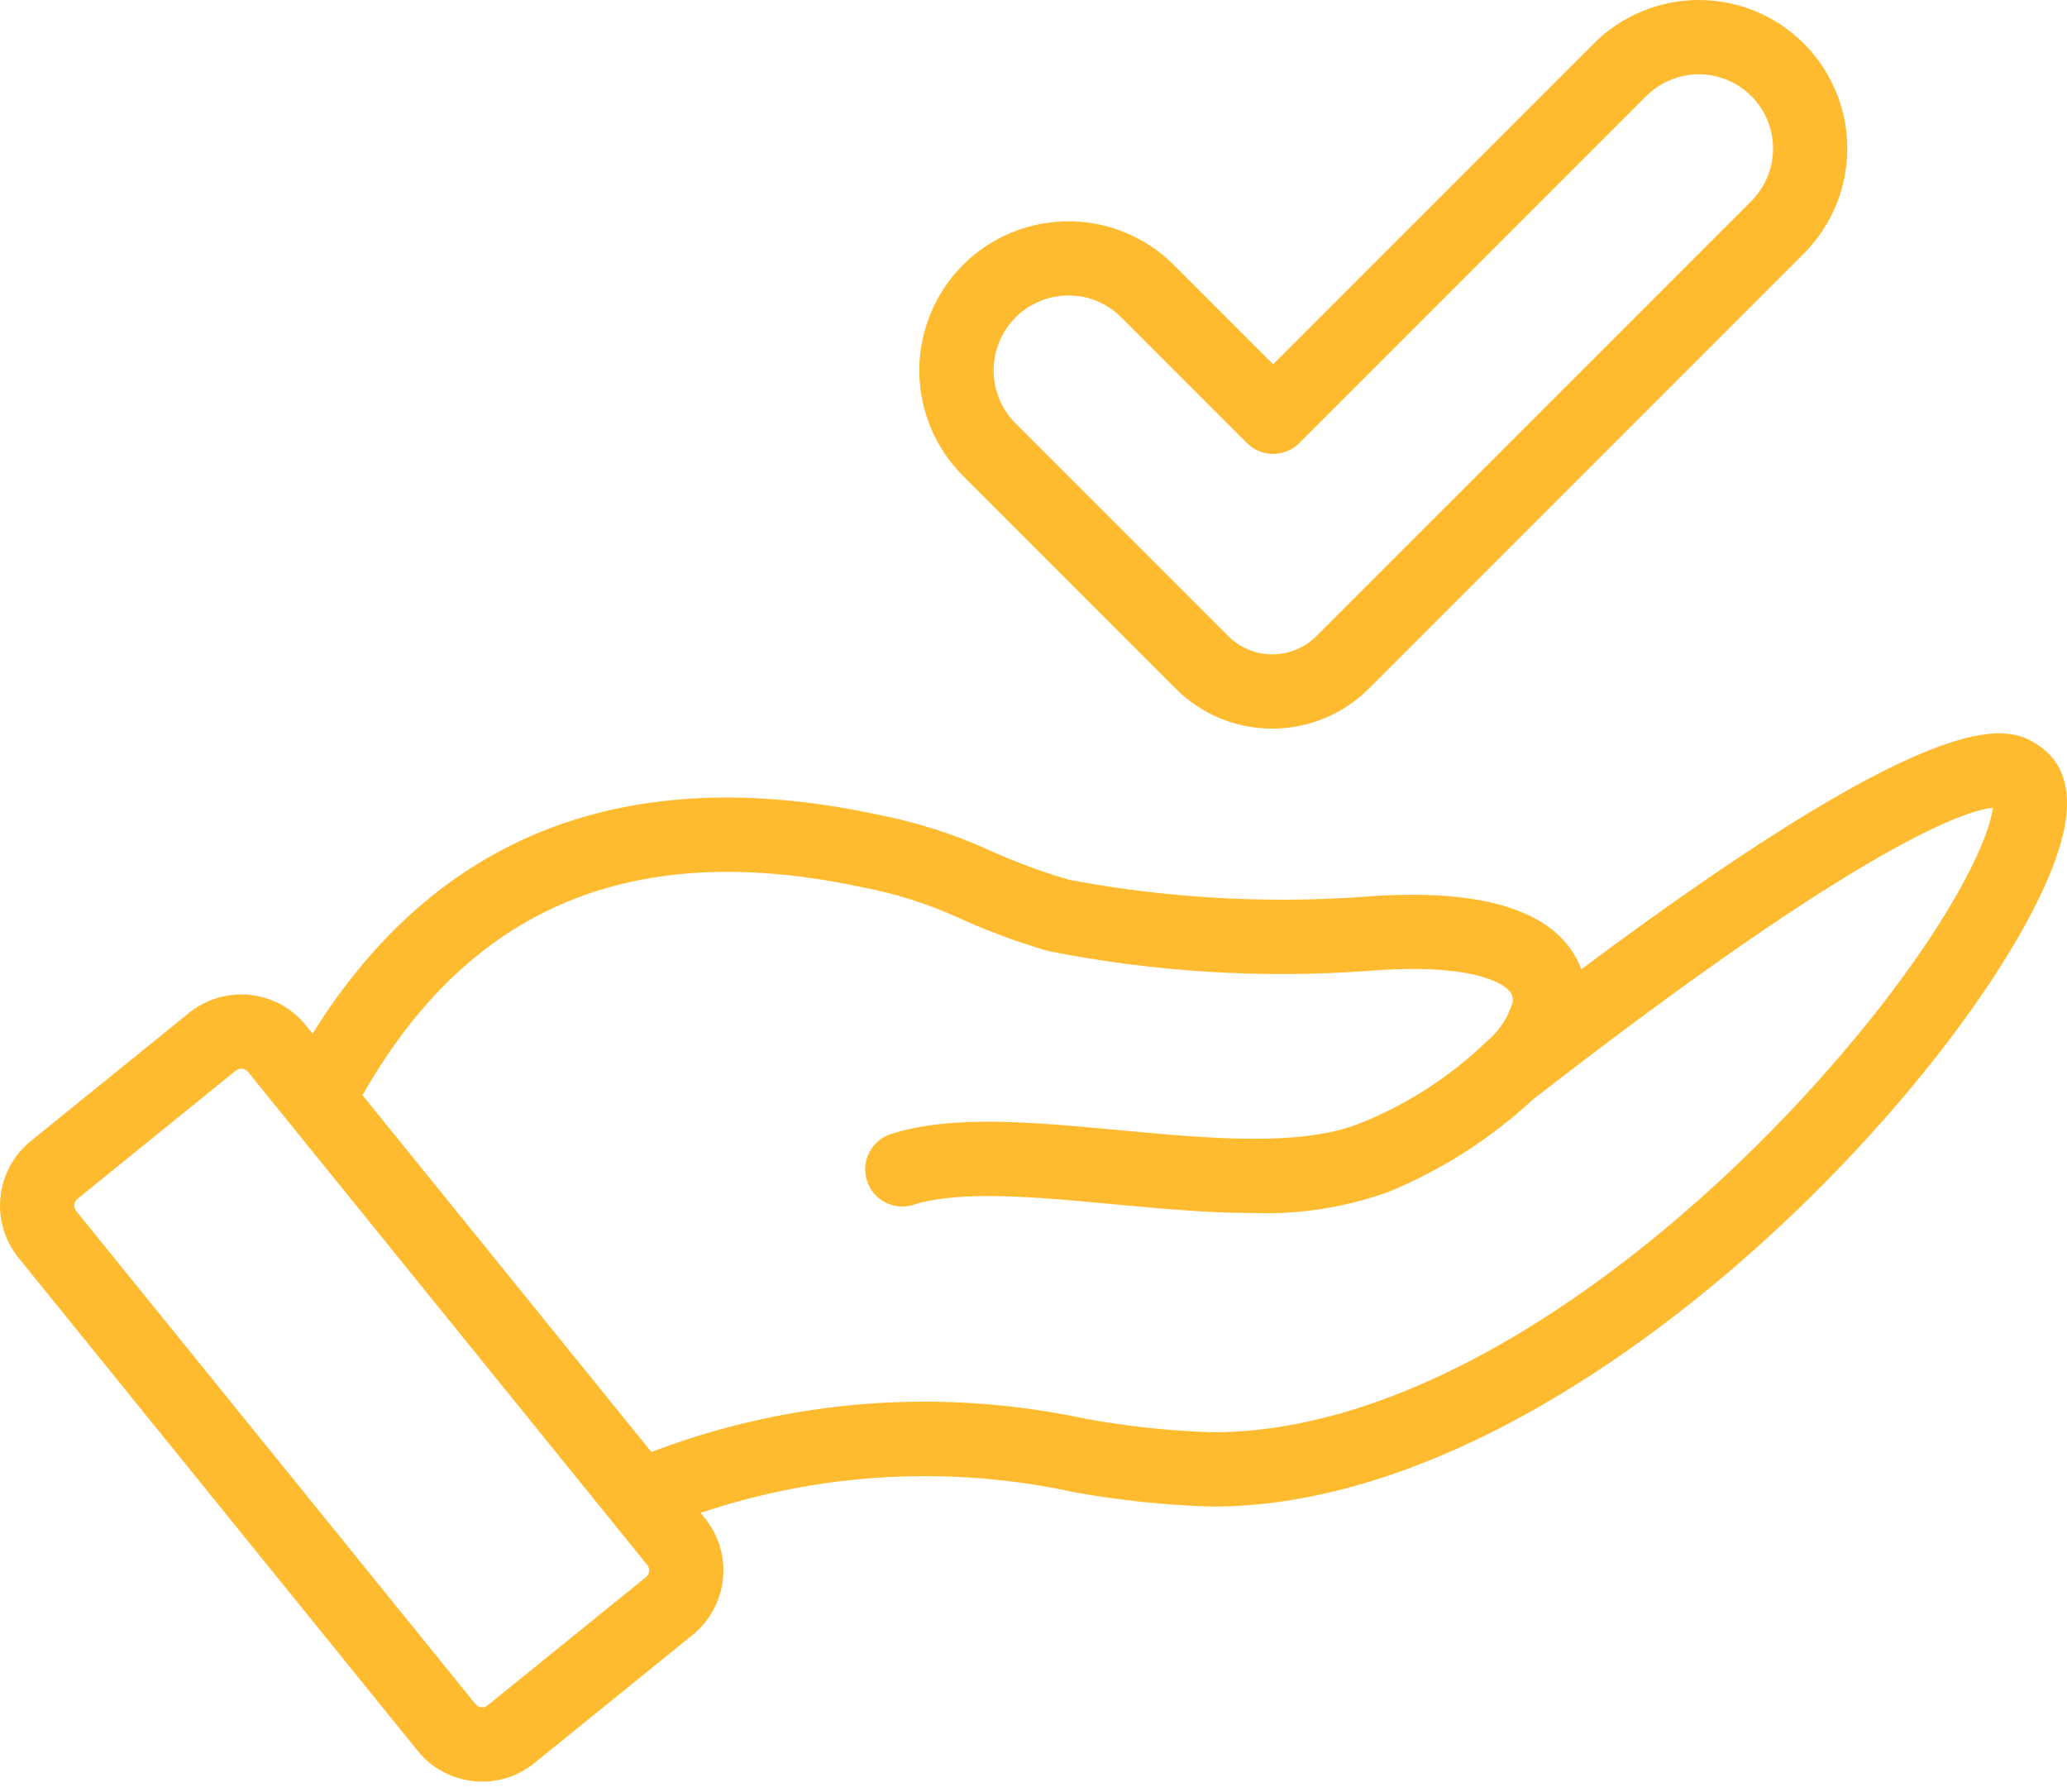
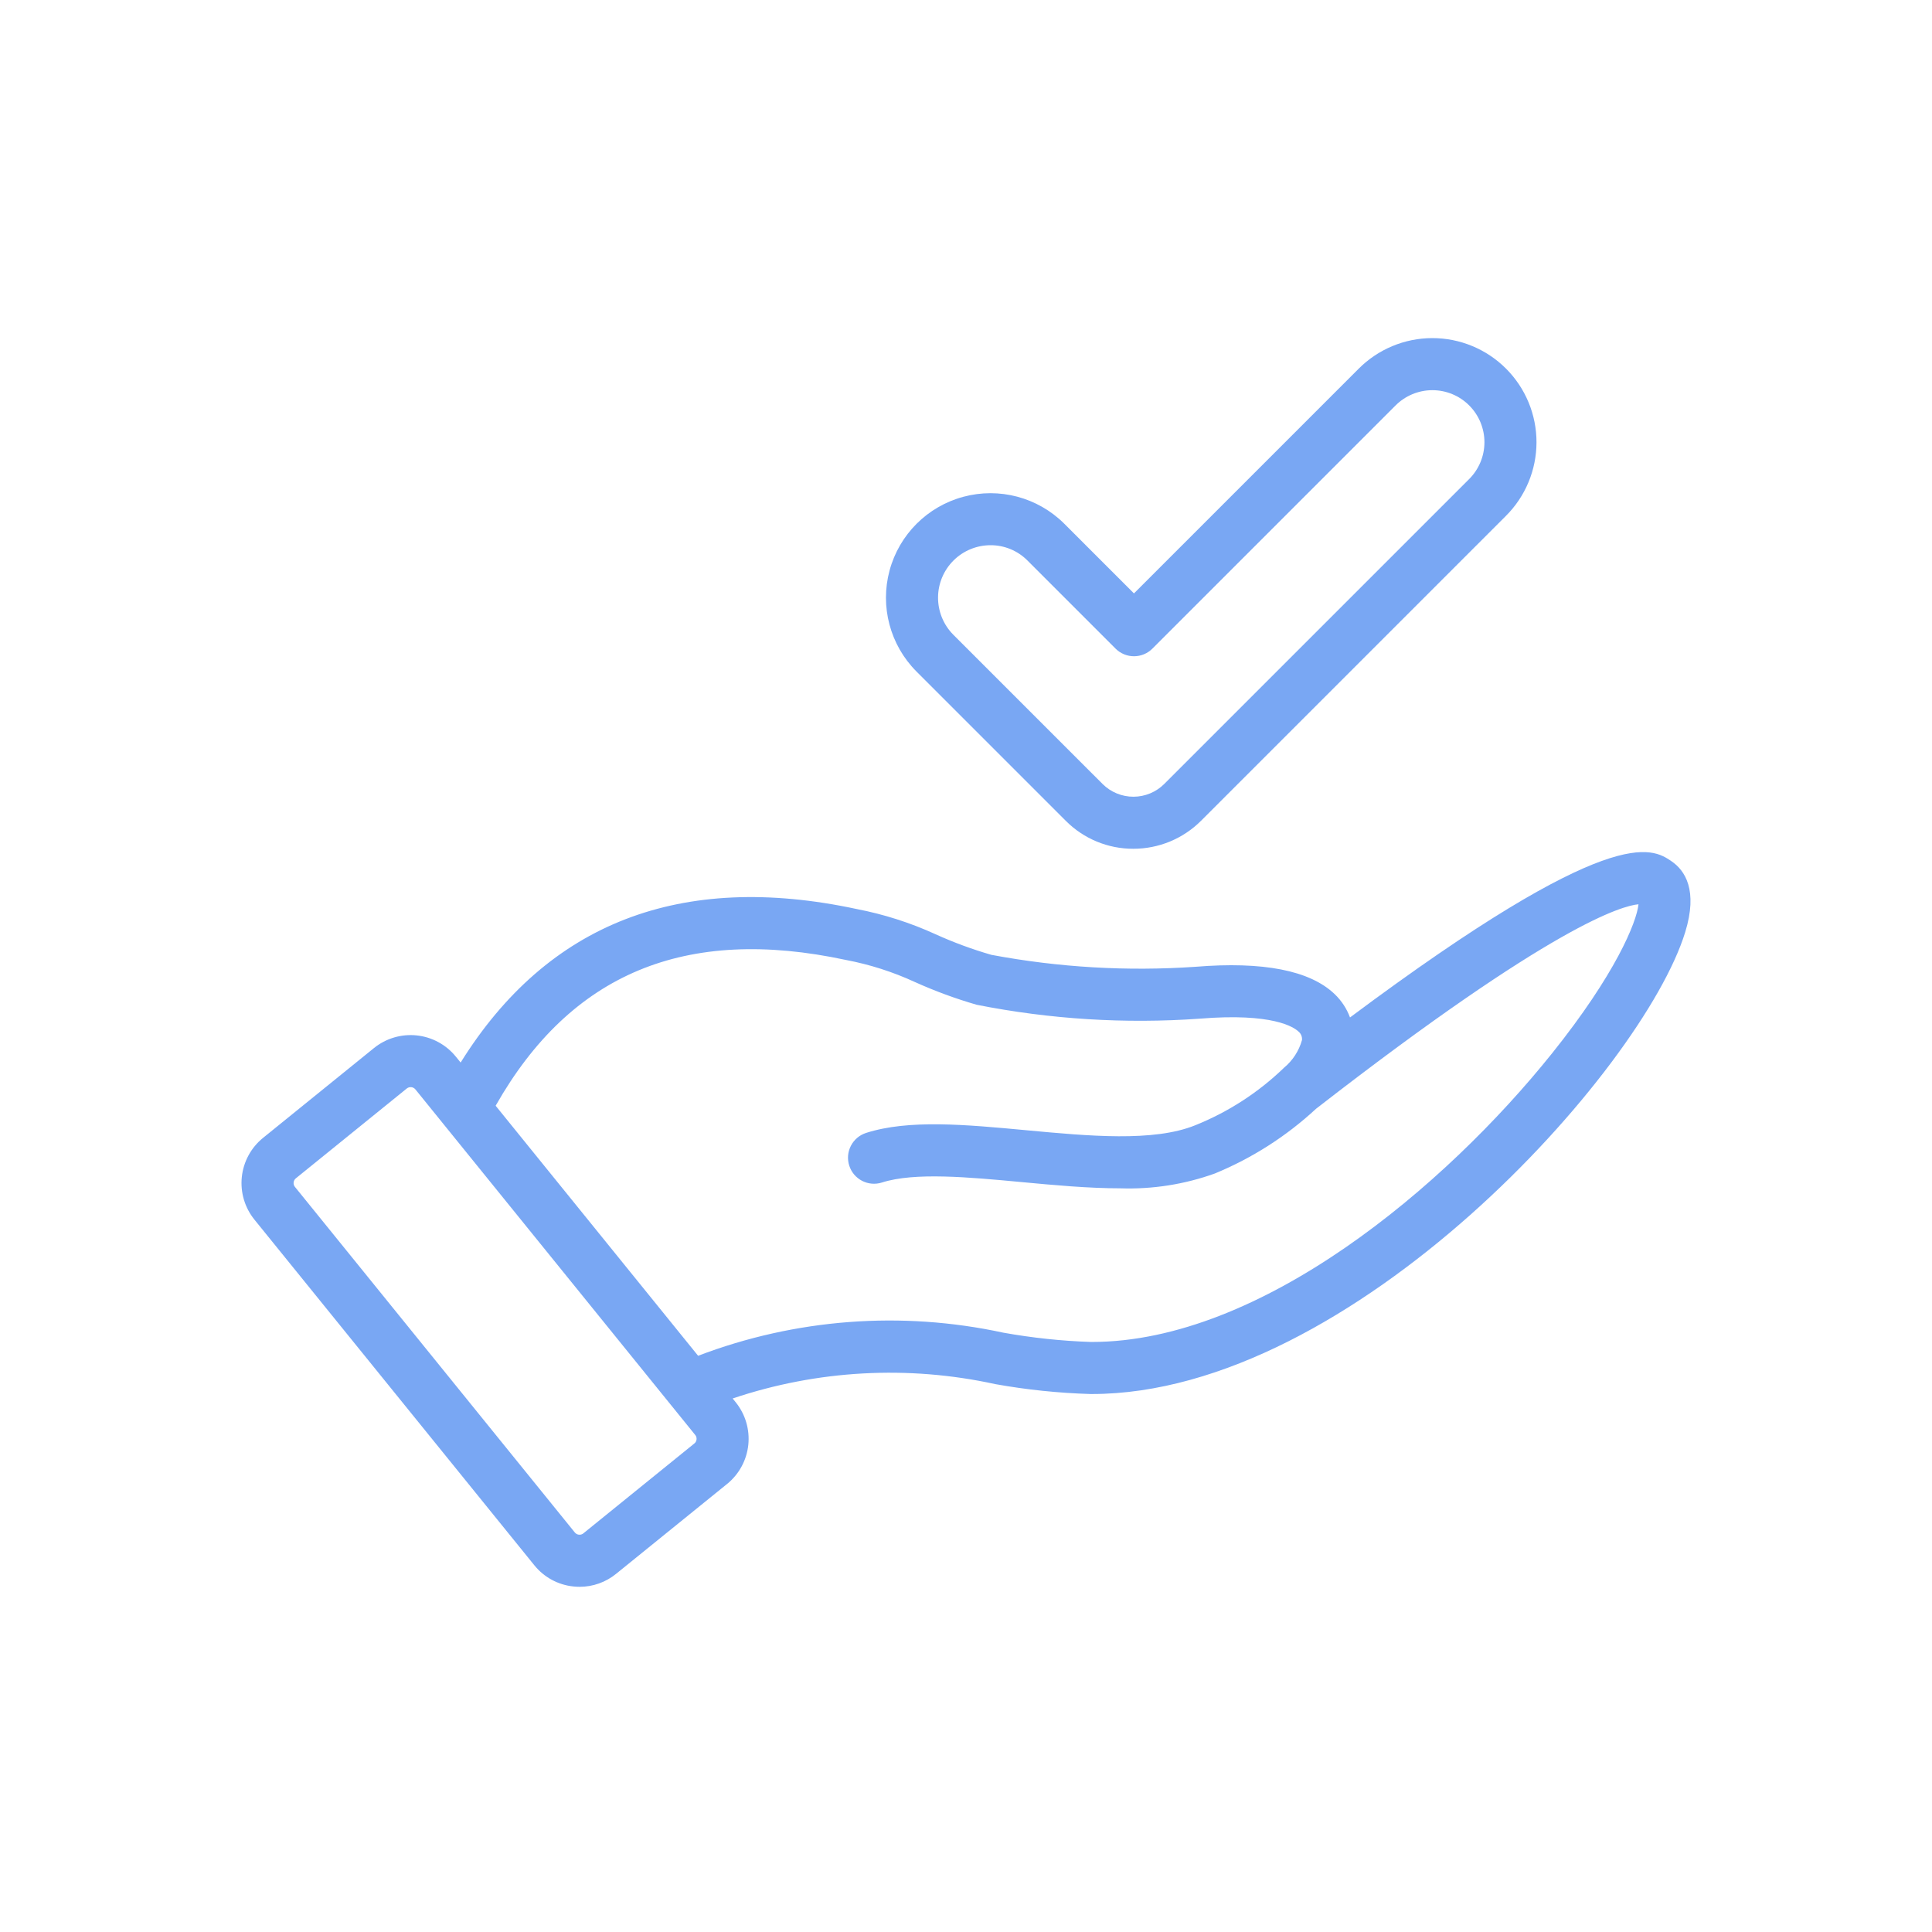
- <svg xmlns="http://www.w3.org/2000/svg" width="120" height="104" viewBox="0 0 120 104" fill="none">
-   <path d="M118.42 43.319C116.797 42.224 113.541 40.042 91.802 56.261C91.53 55.528 91.095 54.866 90.529 54.326C88.481 52.364 84.597 51.607 78.995 52.066C73.343 52.453 67.667 52.12 62.1 51.075C60.52 50.619 58.977 50.049 57.479 49.371C55.396 48.419 53.206 47.718 50.957 47.284C36.365 44.154 25.344 48.44 18.148 59.995L17.749 59.503H17.748C16.944 58.512 15.778 57.882 14.509 57.748C13.239 57.614 11.969 57.99 10.976 58.791L1.784 66.235C0.792 67.038 0.159 68.204 0.027 69.473C-0.107 70.744 0.269 72.014 1.073 73.007L24.249 101.626C25.051 102.622 26.217 103.255 27.489 103.385C27.659 103.403 27.83 103.413 28 103.413C29.101 103.413 30.168 103.034 31.021 102.339L40.21 94.898L40.211 94.899C41.203 94.094 41.837 92.93 41.971 91.659C42.104 90.388 41.728 89.117 40.924 88.124L40.675 87.816C47.683 85.456 55.202 85.045 62.425 86.627C65.033 87.095 67.672 87.368 70.32 87.447H70.414C92.005 87.447 116.037 60.637 119.558 49.21C120.639 45.708 119.534 44.074 118.418 43.32L118.42 43.319ZM37.501 91.544L28.309 98.988H28.31C28.094 99.162 27.777 99.128 27.603 98.912L4.426 70.294C4.34 70.191 4.301 70.057 4.317 69.924C4.33 69.791 4.396 69.669 4.5 69.585L13.689 62.144C13.906 61.969 14.224 62.002 14.401 62.218L37.575 90.837C37.661 90.94 37.7 91.074 37.685 91.207C37.672 91.34 37.607 91.462 37.501 91.544L37.501 91.544ZM108.528 59.24C99.691 70.273 84.419 83.135 70.422 83.135H70.34C67.904 83.053 65.477 82.795 63.079 82.364C54.65 80.541 45.873 81.207 37.815 84.28L21.047 63.572C27.262 52.615 36.76 48.648 50.057 51.5H50.056C52.022 51.872 53.933 52.484 55.749 53.319C57.413 54.071 59.128 54.702 60.881 55.21C66.96 56.414 73.171 56.802 79.35 56.362C85.401 55.866 87.151 57.06 87.546 57.438C87.749 57.61 87.852 57.871 87.825 58.135C87.571 59.036 87.048 59.839 86.325 60.435L86.317 60.441L86.302 60.458V60.459C84.192 62.49 81.708 64.095 78.991 65.187C75.536 66.588 70.164 66.084 64.972 65.599C59.976 65.132 55.258 64.691 51.725 65.824H51.726C51.181 65.998 50.729 66.381 50.467 66.89C50.205 67.398 50.156 67.99 50.331 68.533C50.693 69.667 51.906 70.293 53.04 69.93C55.738 69.066 60.227 69.486 64.57 69.892C67.328 70.15 70.128 70.412 72.787 70.412C75.448 70.501 78.102 70.085 80.608 69.184C83.698 67.911 86.536 66.096 88.988 63.825C108.673 48.529 114.392 47.002 115.693 46.889C115.539 48.38 113.783 52.679 108.529 59.24L108.528 59.24Z" fill="#FFBB30" />
-   <path d="M73.854 42.292C71.761 42.297 69.754 41.468 68.275 39.988L55.883 27.596C53.711 25.407 52.867 22.227 53.669 19.249C54.471 16.27 56.797 13.944 59.776 13.143C62.754 12.34 65.934 13.184 68.123 15.356L73.91 21.144L92.504 2.55C94.118 0.923 96.315 0.005 98.607 1.2184e-05C100.9 -0.004 103.1 0.905 104.72 2.525C106.342 4.147 107.251 6.347 107.246 8.639C107.241 10.932 106.323 13.128 104.695 14.743L79.472 39.966C77.983 41.458 75.961 42.294 73.853 42.292L73.854 42.292ZM62.036 17.152C60.887 17.151 59.785 17.605 58.969 18.415C58.153 19.225 57.691 20.324 57.685 21.473C57.678 22.623 58.126 23.728 58.932 24.548L71.324 36.94L71.323 36.939C72.003 37.61 72.922 37.985 73.878 37.981C74.834 37.977 75.749 37.595 76.424 36.918L101.648 11.695C102.467 10.889 102.93 9.789 102.935 8.64C102.939 7.492 102.484 6.388 101.672 5.576C100.86 4.763 99.757 4.309 98.608 4.313C97.46 4.318 96.36 4.781 95.553 5.599L75.435 25.717H75.436C75.032 26.121 74.484 26.348 73.912 26.348C73.34 26.348 72.792 26.121 72.387 25.717L65.076 18.405C64.27 17.6 63.177 17.149 62.038 17.152L62.036 17.152Z" fill="#FFBB30" />
+ <svg xmlns="http://www.w3.org/2000/svg" width="160" height="160" viewBox="0 0 160 160" fill="none">
+   <path d="M138.42 71.319C136.797 70.224 133.541 68.042 111.802 84.261C111.53 83.528 111.095 82.866 110.529 82.326C108.481 80.364 104.597 79.607 98.995 80.066C93.343 80.453 87.667 80.12 82.1 79.075C80.52 78.619 78.977 78.049 77.479 77.371C75.396 76.419 73.206 75.718 70.957 75.284C56.365 72.154 45.344 76.44 38.148 87.995L37.749 87.503H37.748C36.944 86.512 35.778 85.882 34.509 85.748C33.239 85.615 31.969 85.99 30.976 86.791L21.784 94.235C20.792 95.038 20.159 96.204 20.026 97.473C19.893 98.744 20.269 100.014 21.073 101.007L44.249 129.626C45.051 130.622 46.217 131.255 47.489 131.385C47.659 131.403 47.83 131.413 48 131.413C49.101 131.413 50.168 131.034 51.021 130.339L60.21 122.898L60.211 122.899C61.203 122.094 61.837 120.93 61.971 119.659C62.104 118.388 61.728 117.117 60.924 116.124L60.675 115.816C67.683 113.456 75.201 113.045 82.425 114.627C85.033 115.095 87.672 115.368 90.32 115.447H90.414C112.005 115.447 136.037 88.637 139.558 77.21C140.639 73.708 139.534 72.073 138.418 71.32L138.42 71.319ZM57.501 119.544L48.309 126.988H48.31C48.094 127.163 47.777 127.128 47.603 126.912L24.426 98.294C24.34 98.191 24.301 98.057 24.317 97.924C24.33 97.791 24.396 97.669 24.5 97.585L33.689 90.144C33.906 89.969 34.224 90.002 34.401 90.218L57.575 118.837C57.661 118.94 57.7 119.074 57.685 119.207C57.672 119.34 57.607 119.462 57.501 119.544L57.501 119.544ZM128.528 87.24C119.691 98.273 104.419 111.135 90.422 111.135H90.34C87.904 111.053 85.477 110.795 83.079 110.364C74.65 108.541 65.873 109.207 57.815 112.28L41.047 91.572C47.262 80.615 56.76 76.648 70.057 79.5H70.056C72.022 79.872 73.933 80.484 75.749 81.319C77.413 82.07 79.128 82.702 80.881 83.21C86.96 84.414 93.171 84.802 99.35 84.362C105.401 83.866 107.151 85.06 107.546 85.438C107.749 85.61 107.852 85.871 107.825 86.135C107.571 87.037 107.048 87.839 106.325 88.435L106.317 88.441L106.302 88.458V88.459C104.191 90.49 101.708 92.095 98.991 93.187C95.536 94.588 90.164 94.084 84.972 93.599C79.976 93.132 75.258 92.691 71.725 93.824H71.726C71.181 93.998 70.729 94.381 70.467 94.89C70.205 95.398 70.156 95.99 70.331 96.533C70.693 97.667 71.906 98.293 73.04 97.93C75.738 97.066 80.227 97.486 84.57 97.892C87.328 98.15 90.128 98.412 92.787 98.412C95.448 98.501 98.102 98.085 100.608 97.184C103.698 95.911 106.536 94.096 108.988 91.825C128.673 76.529 134.392 75.002 135.693 74.889C135.539 76.38 133.783 80.679 128.529 87.24L128.528 87.24Z" fill="#79A7F3" />
+   <path d="M93.854 70.292C91.761 70.297 89.754 69.468 88.275 67.988L75.883 55.596C73.711 53.407 72.867 50.227 73.669 47.249C74.471 44.27 76.797 41.944 79.776 41.143C82.754 40.34 85.934 41.184 88.123 43.356L93.91 49.144L112.504 30.55C114.118 28.923 116.315 28.005 118.607 28C120.9 27.996 123.1 28.905 124.72 30.525C126.342 32.147 127.251 34.347 127.246 36.639C127.241 38.932 126.323 41.128 124.695 42.743L99.472 67.966C97.983 69.458 95.961 70.294 93.853 70.292L93.854 70.292ZM82.037 45.152C80.887 45.151 79.784 45.605 78.969 46.414C78.153 47.225 77.691 48.324 77.685 49.473C77.678 50.623 78.126 51.728 78.932 52.548L91.324 64.939L91.323 64.939C92.003 65.61 92.922 65.985 93.878 65.981C94.834 65.977 95.749 65.595 96.424 64.918L121.648 39.695C122.467 38.889 122.93 37.789 122.935 36.64C122.939 35.492 122.484 34.388 121.672 33.576C120.86 32.763 119.757 32.309 118.608 32.313C117.46 32.318 116.36 32.781 115.553 33.599L95.435 53.717H95.436C95.032 54.121 94.484 54.348 93.912 54.348C93.34 54.348 92.792 54.121 92.387 53.717L85.076 46.405C84.27 45.6 83.177 45.149 82.038 45.152L82.037 45.152Z" fill="#79A7F3" />
</svg>
